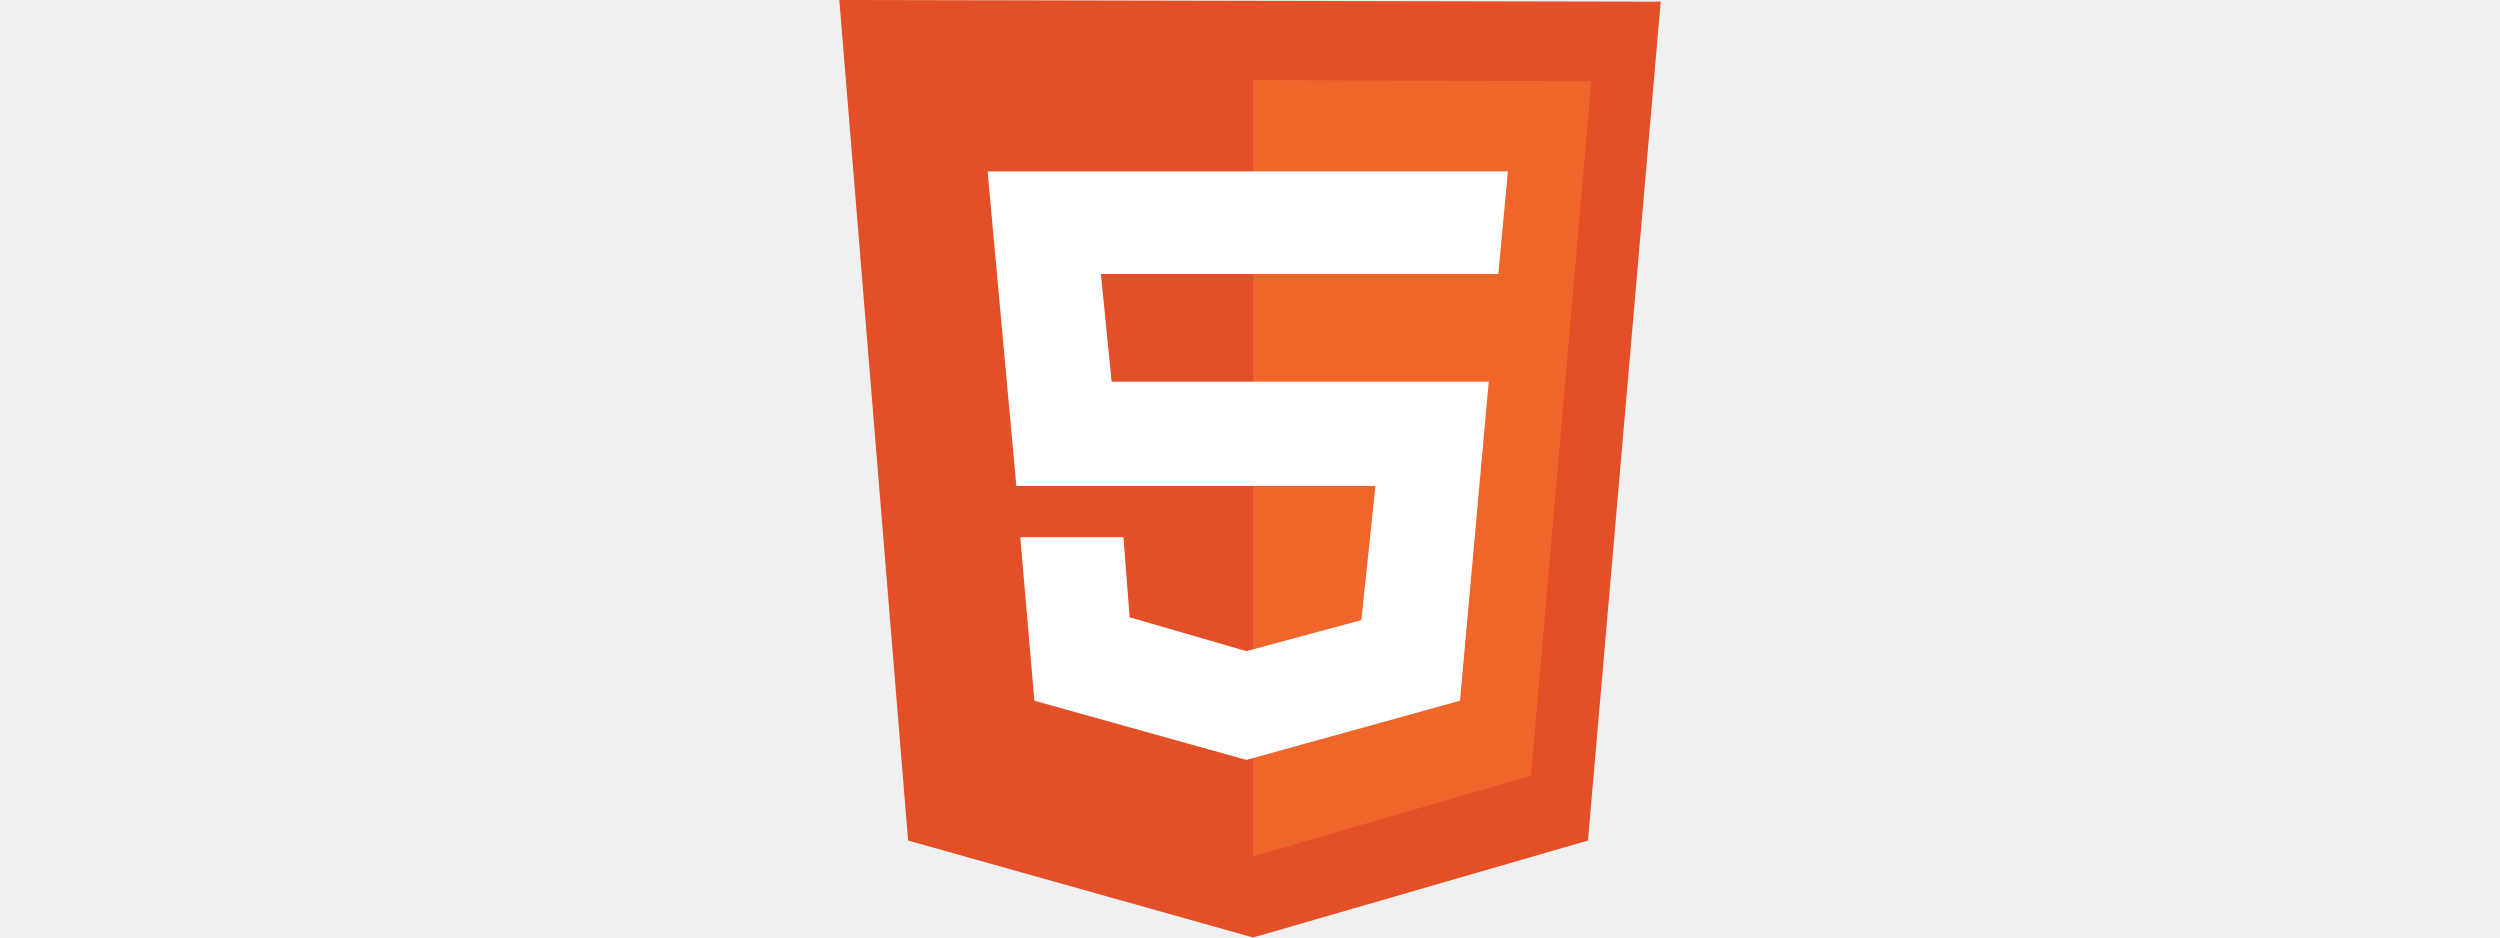
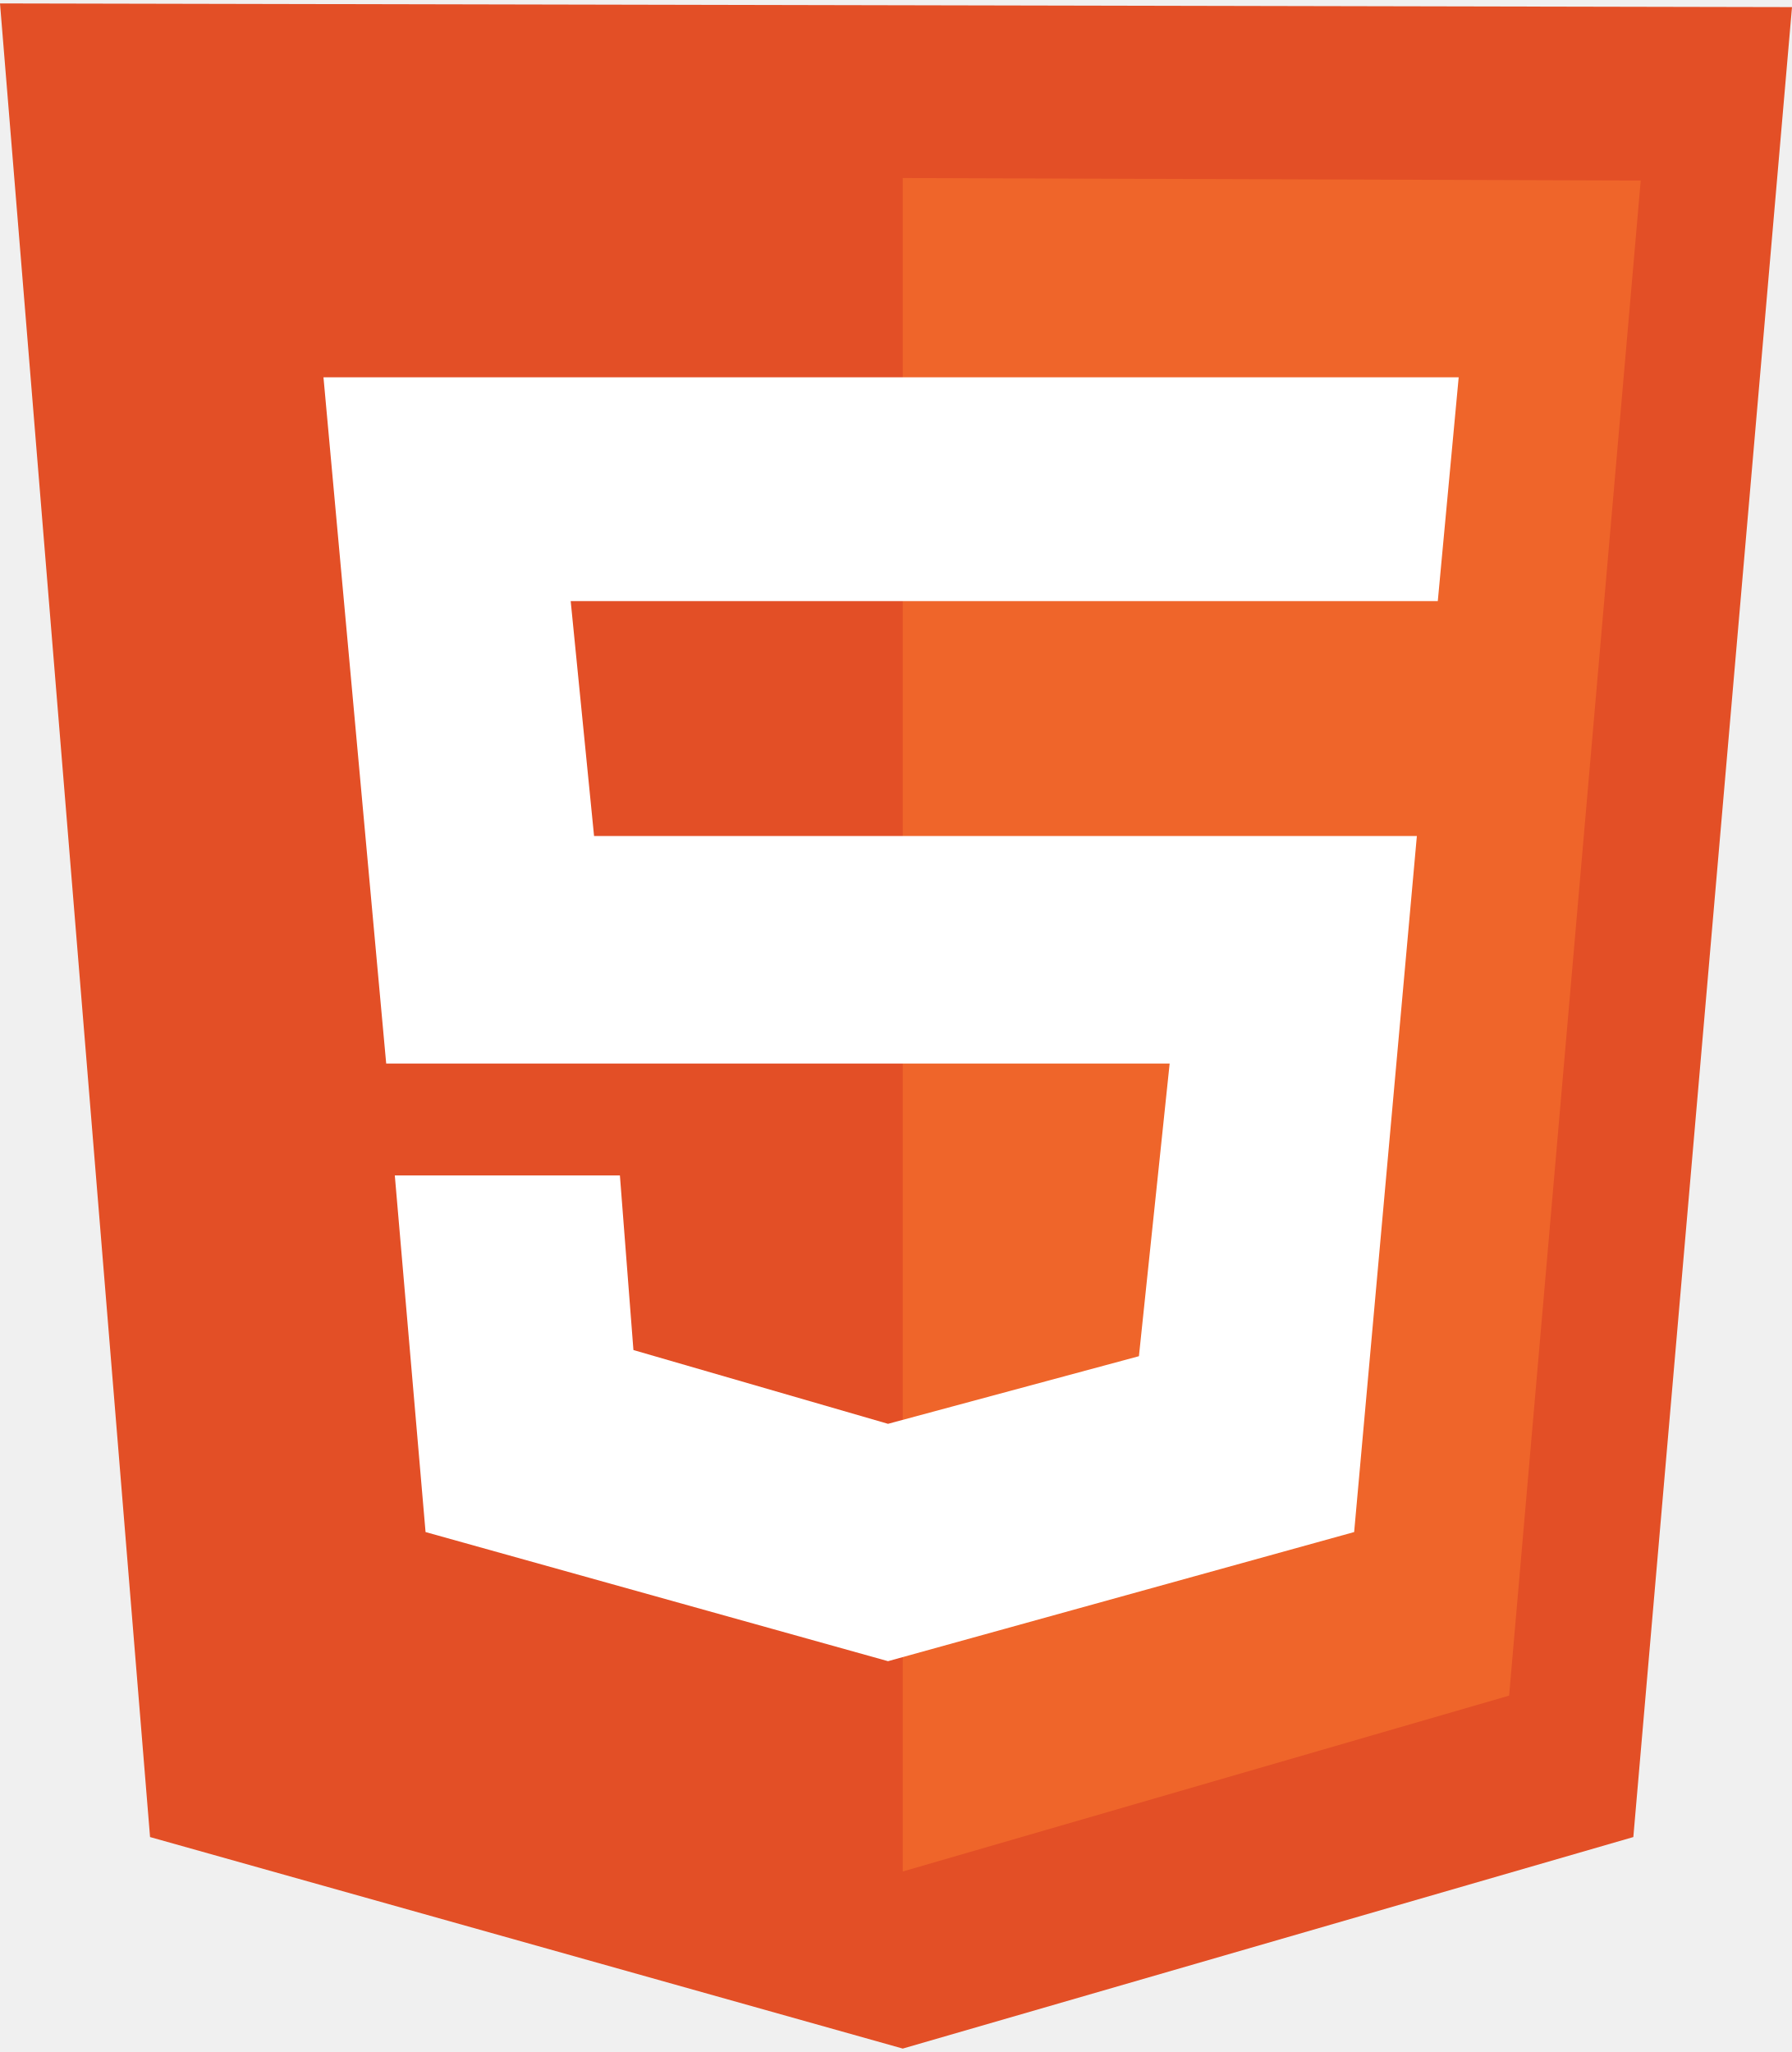
- <svg xmlns="http://www.w3.org/2000/svg" fill="none" height="30" width="80" viewBox="0 0 124 141.532">
+ <svg xmlns="http://www.w3.org/2000/svg" fill="none" height="2500" width="2183" viewBox="0 0 124 141.532">
  <path d="M10.383 126.894L0 0l124 .255-10.979 126.639-50.553 14.638z" fill="#e34f26" />
  <path d="M62.468 129.277V12.085l51.064.17-9.106 104.851z" fill="#ef652a" />
  <path d="M99.49 41.362l1.446-15.49H22.383l4.34 47.49h54.213L78.81 93.617l-17.362 4.68-17.617-5.106-.936-12.085H27.319l2.128 24.681 32 8.936 32.255-8.936 4.34-48.17H41.107L39.49 41.362z" fill="#fff" />
</svg>
